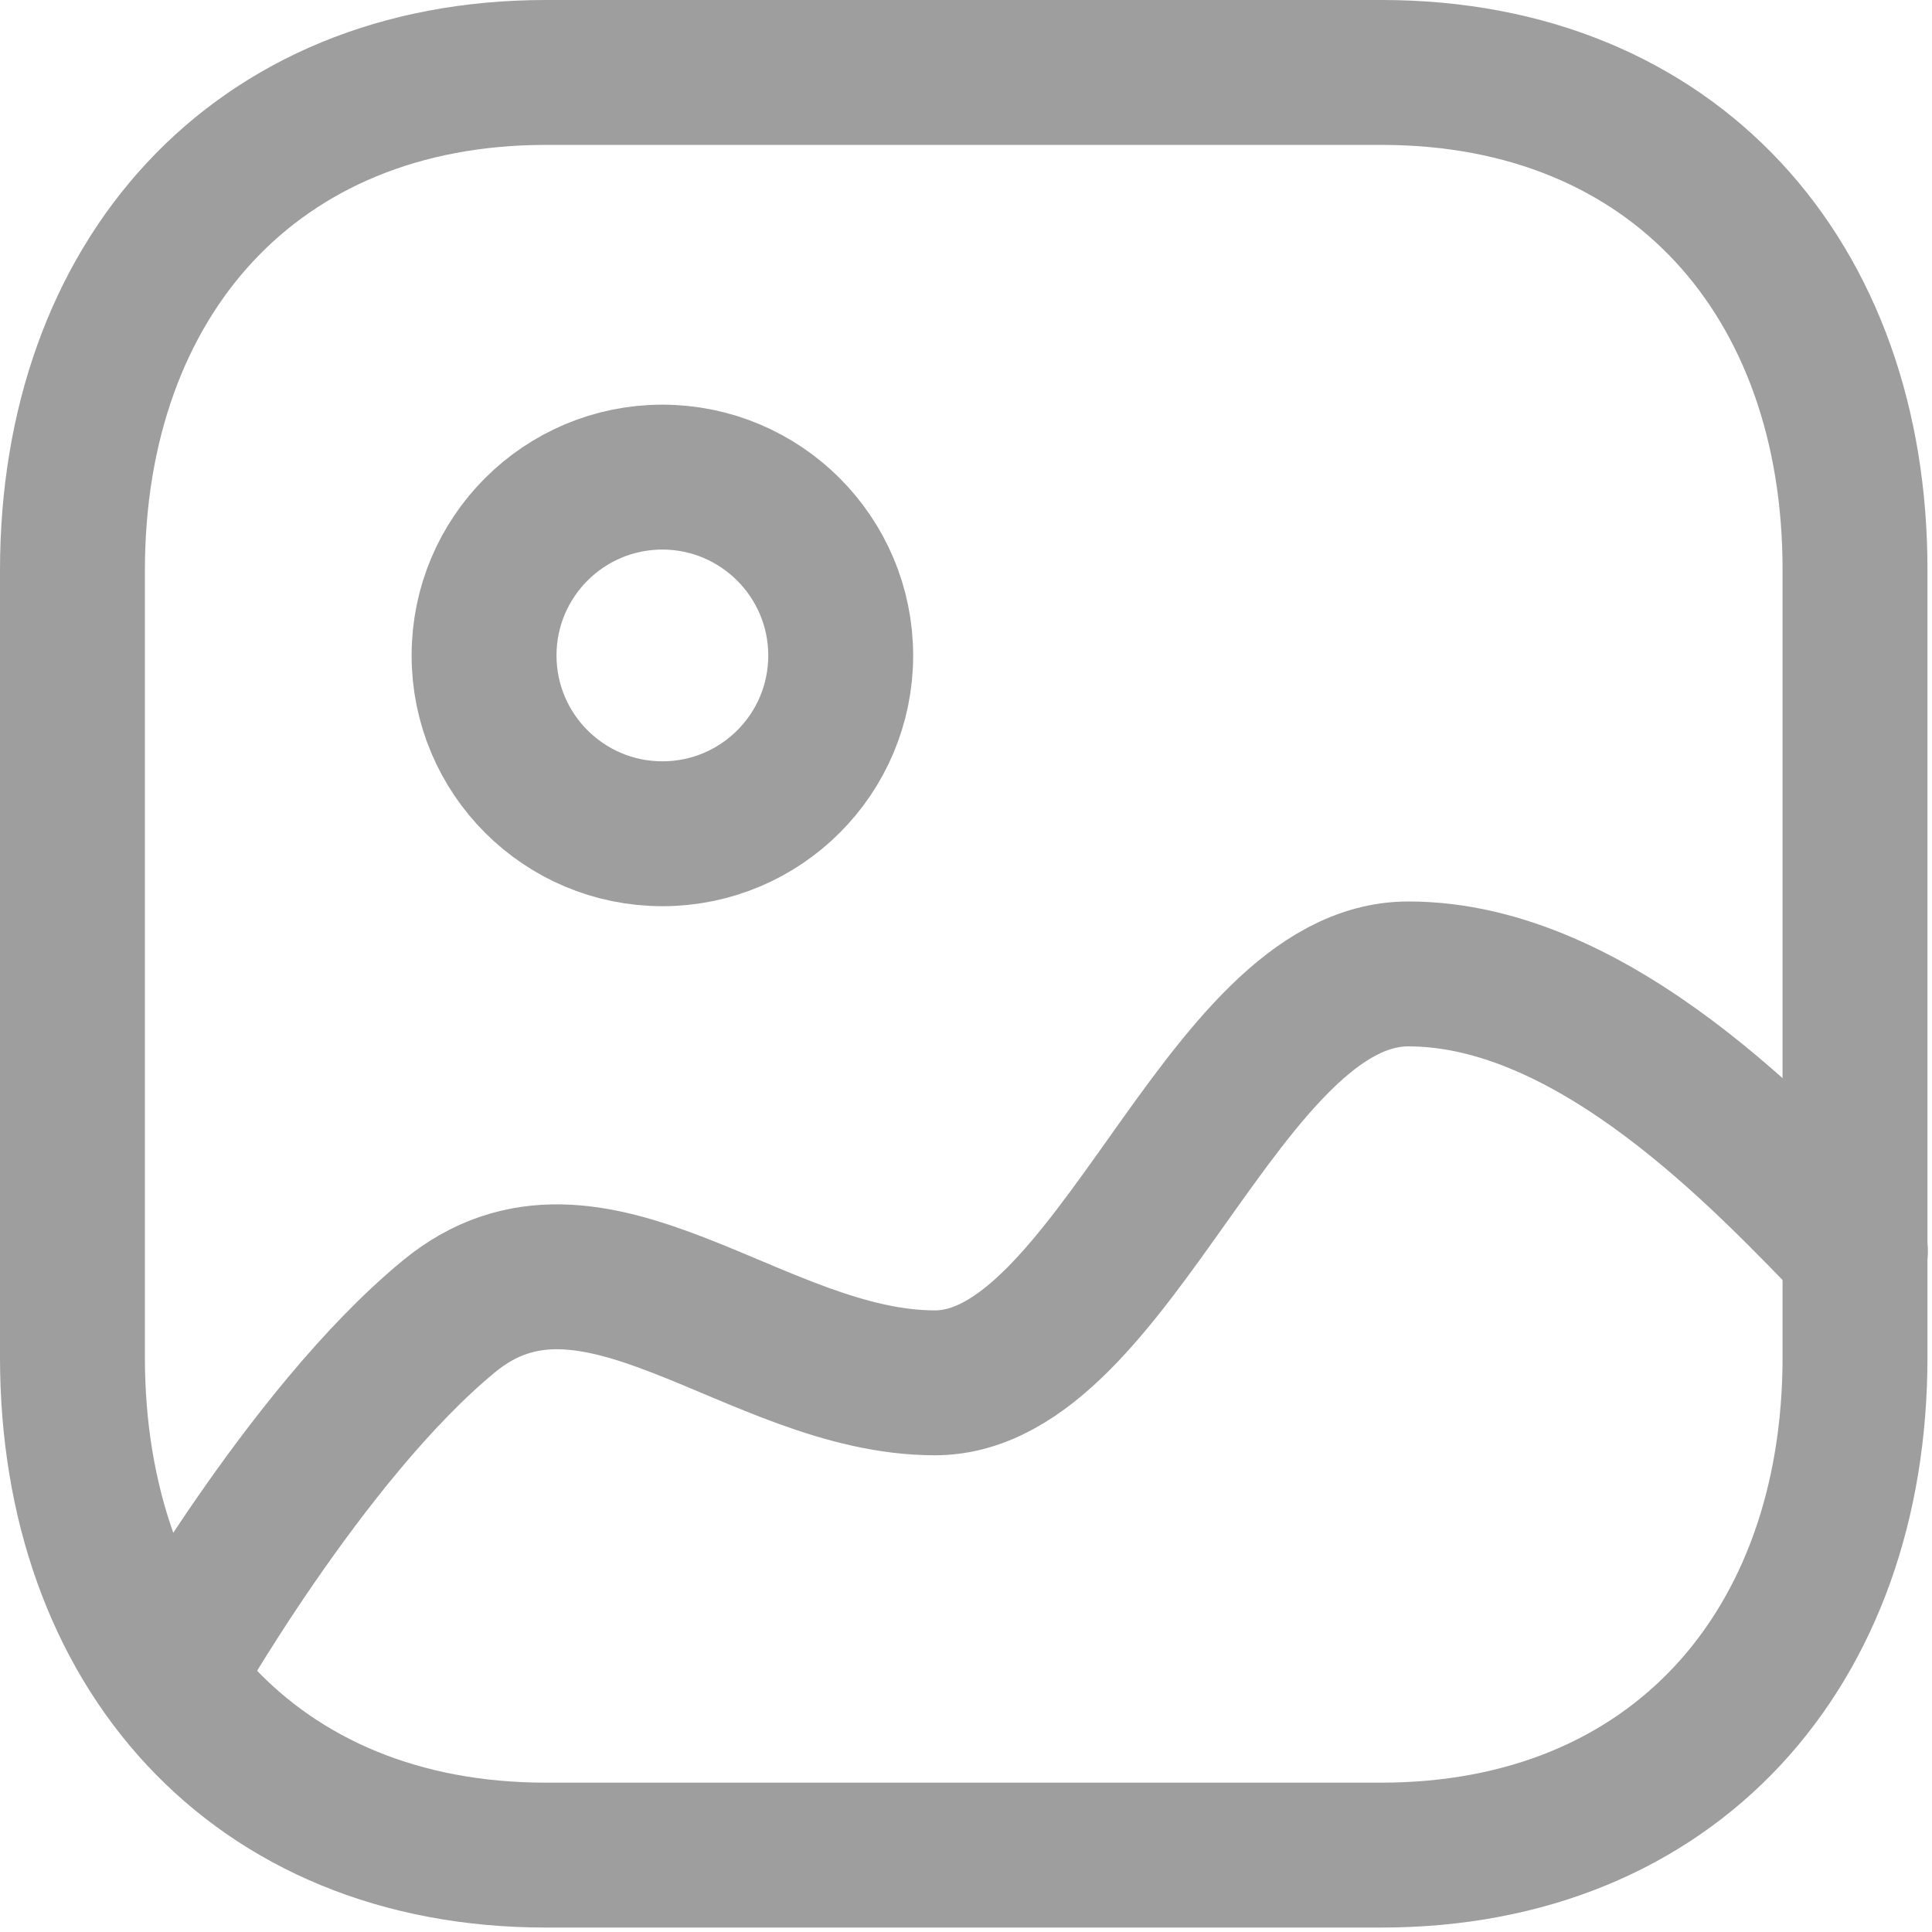
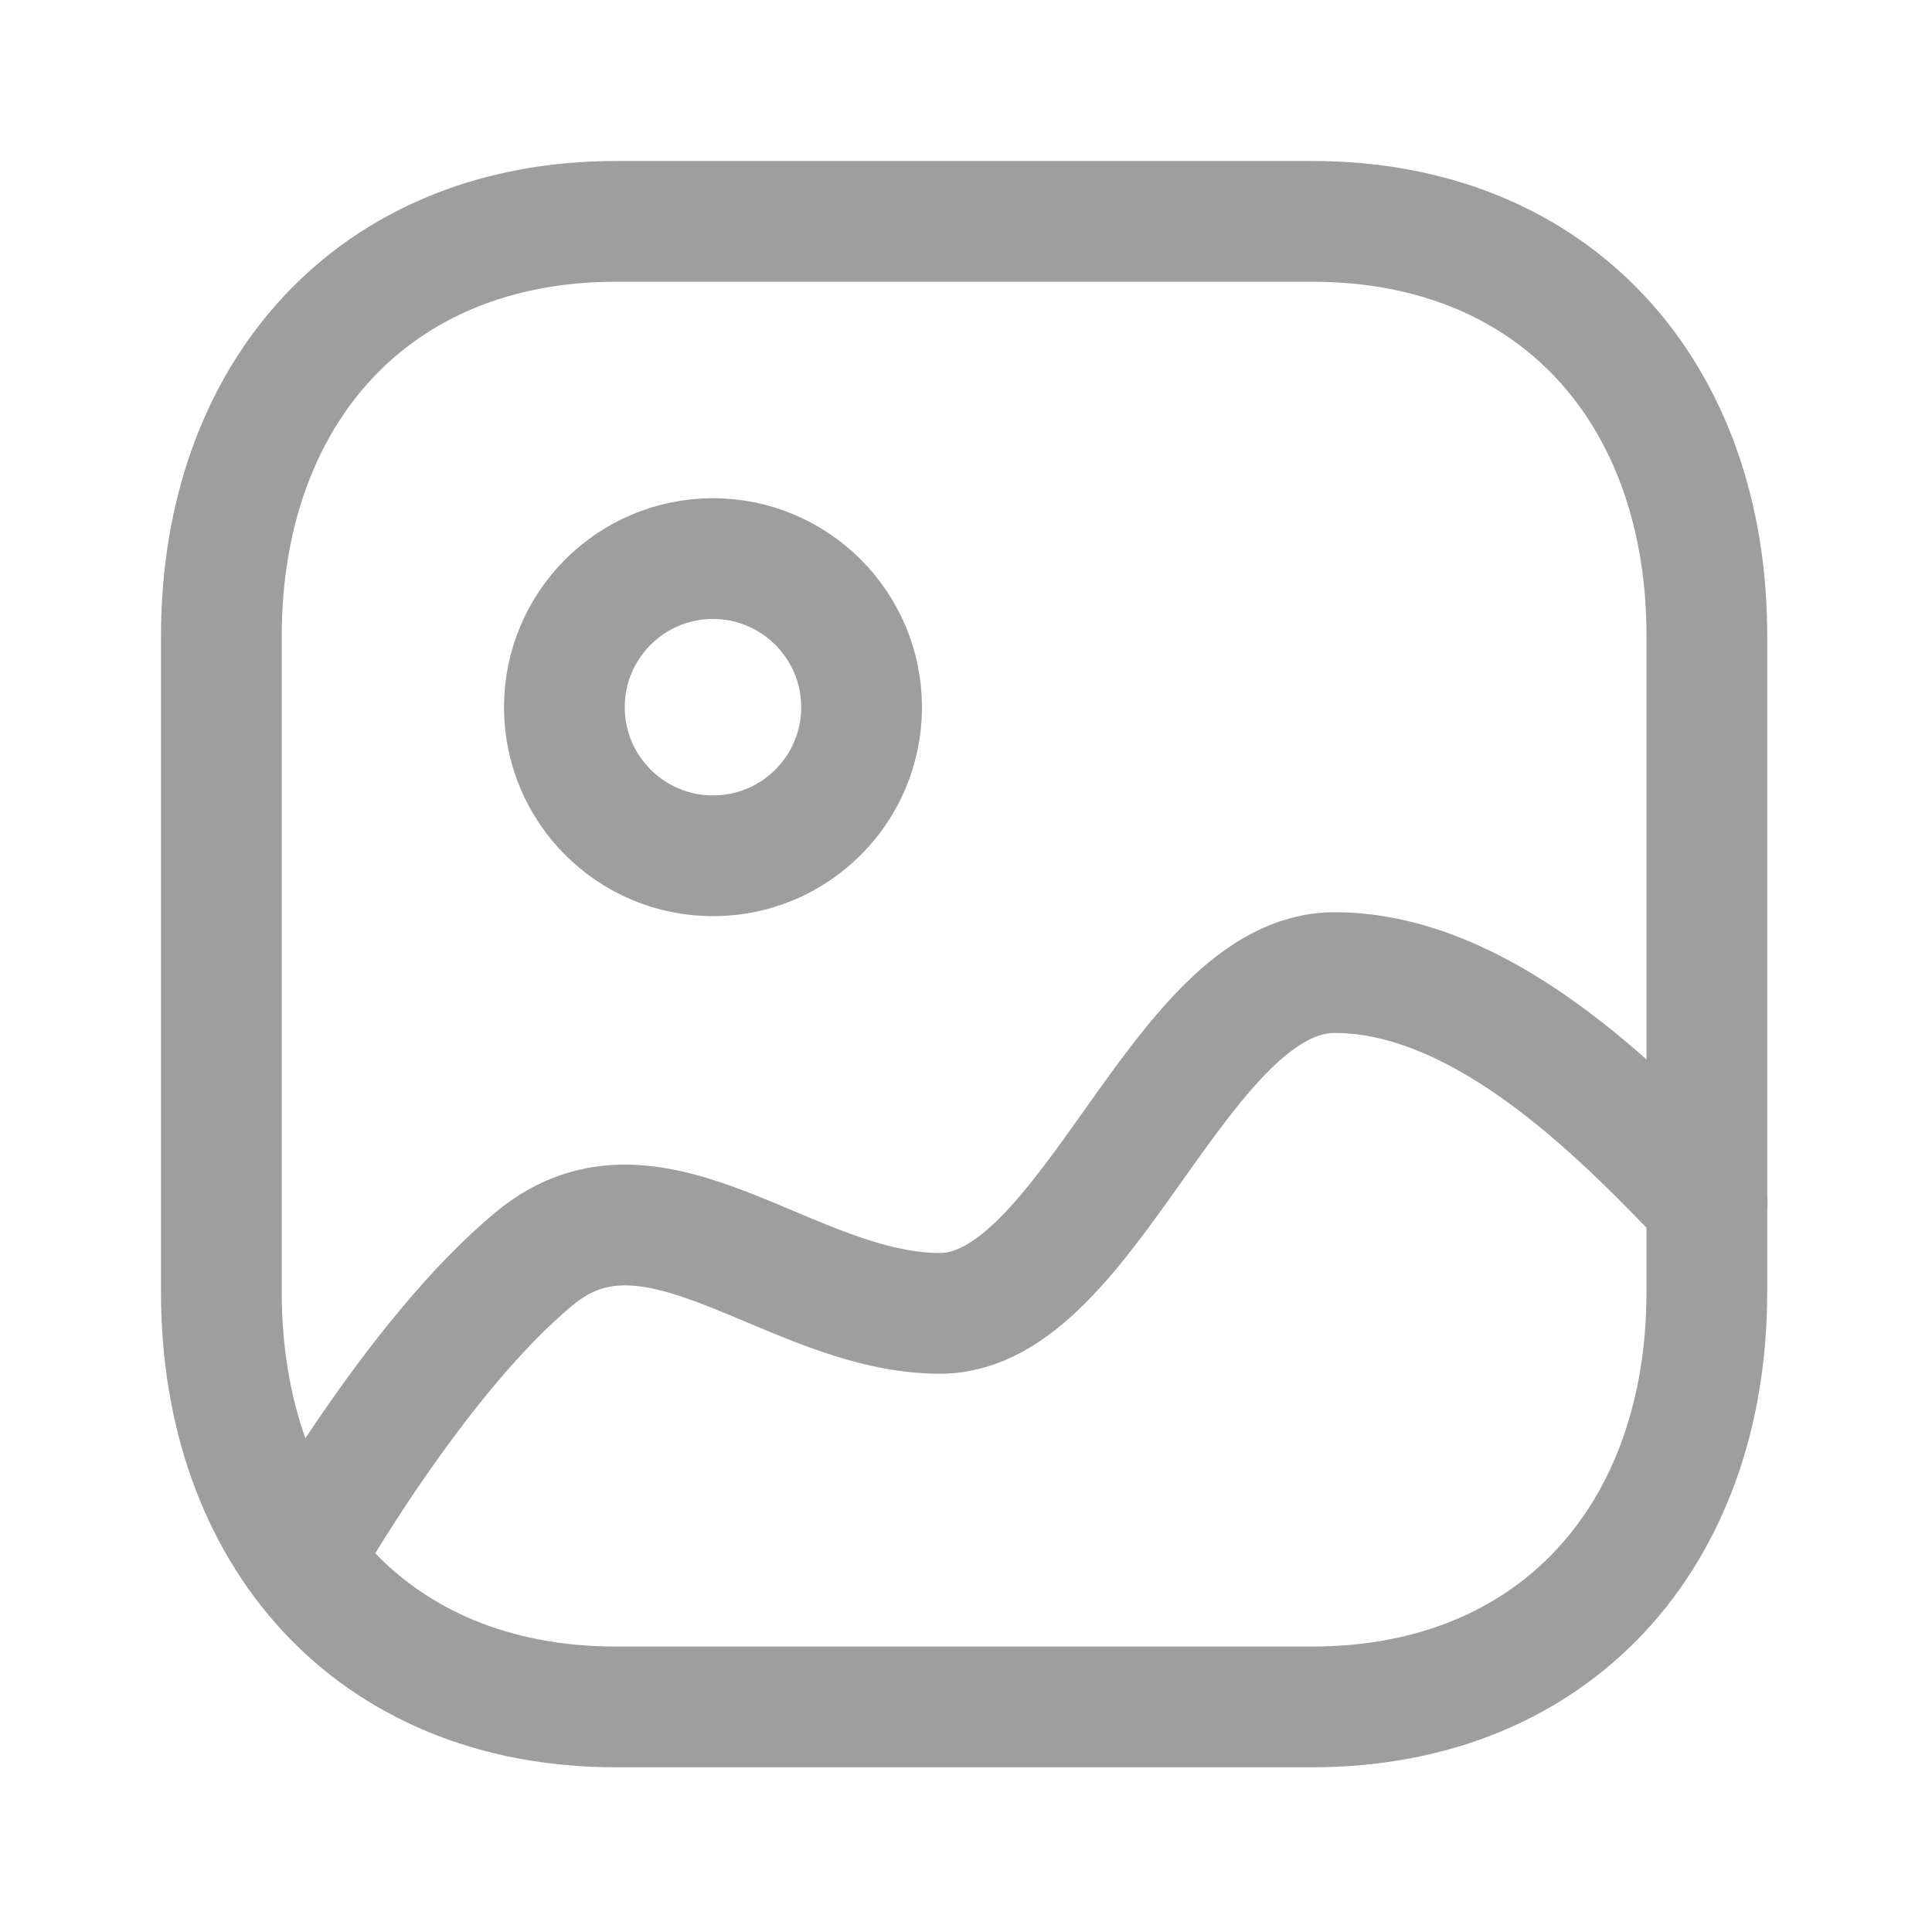
- <svg xmlns="http://www.w3.org/2000/svg" width="20" height="20" viewBox="0 0 20 20" fill="none">
-   <path fill-rule="evenodd" clip-rule="evenodd" d="M14.303 0.75H5.651C2.639 0.75 0.75 2.884 0.75 5.904V14.05C0.75 17.07 2.631 19.204 5.651 19.204H14.298C17.323 19.204 19.203 17.07 19.203 14.05V5.904C19.207 2.884 17.326 0.75 14.303 0.75Z" stroke="#9E9E9E" stroke-width="1.5" stroke-linecap="round" stroke-linejoin="round" />
-   <path d="M19.207 12.951C18.284 12.001 16.509 10.082 14.579 10.082C12.648 10.082 11.535 14.315 9.678 14.315C7.821 14.315 6.134 12.401 4.646 13.628C3.158 14.854 1.75 17.361 1.75 17.361" stroke="#9E9E9E" stroke-width="1.5" stroke-linecap="round" stroke-linejoin="round" />
-   <path fill-rule="evenodd" clip-rule="evenodd" d="M8.703 6.785C8.703 7.805 7.877 8.631 6.857 8.631C5.838 8.631 5.011 7.805 5.011 6.785C5.011 5.765 5.838 4.939 6.857 4.939C7.876 4.94 8.702 5.766 8.703 6.785Z" stroke="#9E9E9E" stroke-width="1.5" stroke-linecap="round" stroke-linejoin="round" />
+ <svg xmlns="http://www.w3.org/2000/svg" width="24" height="24" viewBox="0 0 24 24" fill="none">
+   <path fill-rule="evenodd" clip-rule="evenodd" d="M16.303 2.75H7.651C4.639 2.75 2.75 4.884 2.75 7.904V16.05C2.75 19.07 4.631 21.204 7.651 21.204H16.298C19.323 21.204 21.203 19.07 21.203 16.05V7.904C21.207 4.884 19.326 2.75 16.303 2.75Z" stroke="#9E9E9E" stroke-width="1.5" stroke-linecap="round" stroke-linejoin="round" />
+   <path d="M21.207 14.951C20.284 14.001 18.509 12.082 16.579 12.082C14.648 12.082 13.535 16.315 11.678 16.315C9.821 16.315 8.134 14.401 6.646 15.628C5.158 16.854 3.75 19.361 3.75 19.361" stroke="#9E9E9E" stroke-width="1.5" stroke-linecap="round" stroke-linejoin="round" />
+   <path fill-rule="evenodd" clip-rule="evenodd" d="M10.703 8.785C10.703 9.805 9.877 10.631 8.857 10.631C7.838 10.631 7.011 9.805 7.011 8.785C7.011 7.765 7.838 6.939 8.857 6.939C9.876 6.94 10.702 7.766 10.703 8.785Z" stroke="#9E9E9E" stroke-width="1.5" stroke-linecap="round" stroke-linejoin="round" />
</svg>
